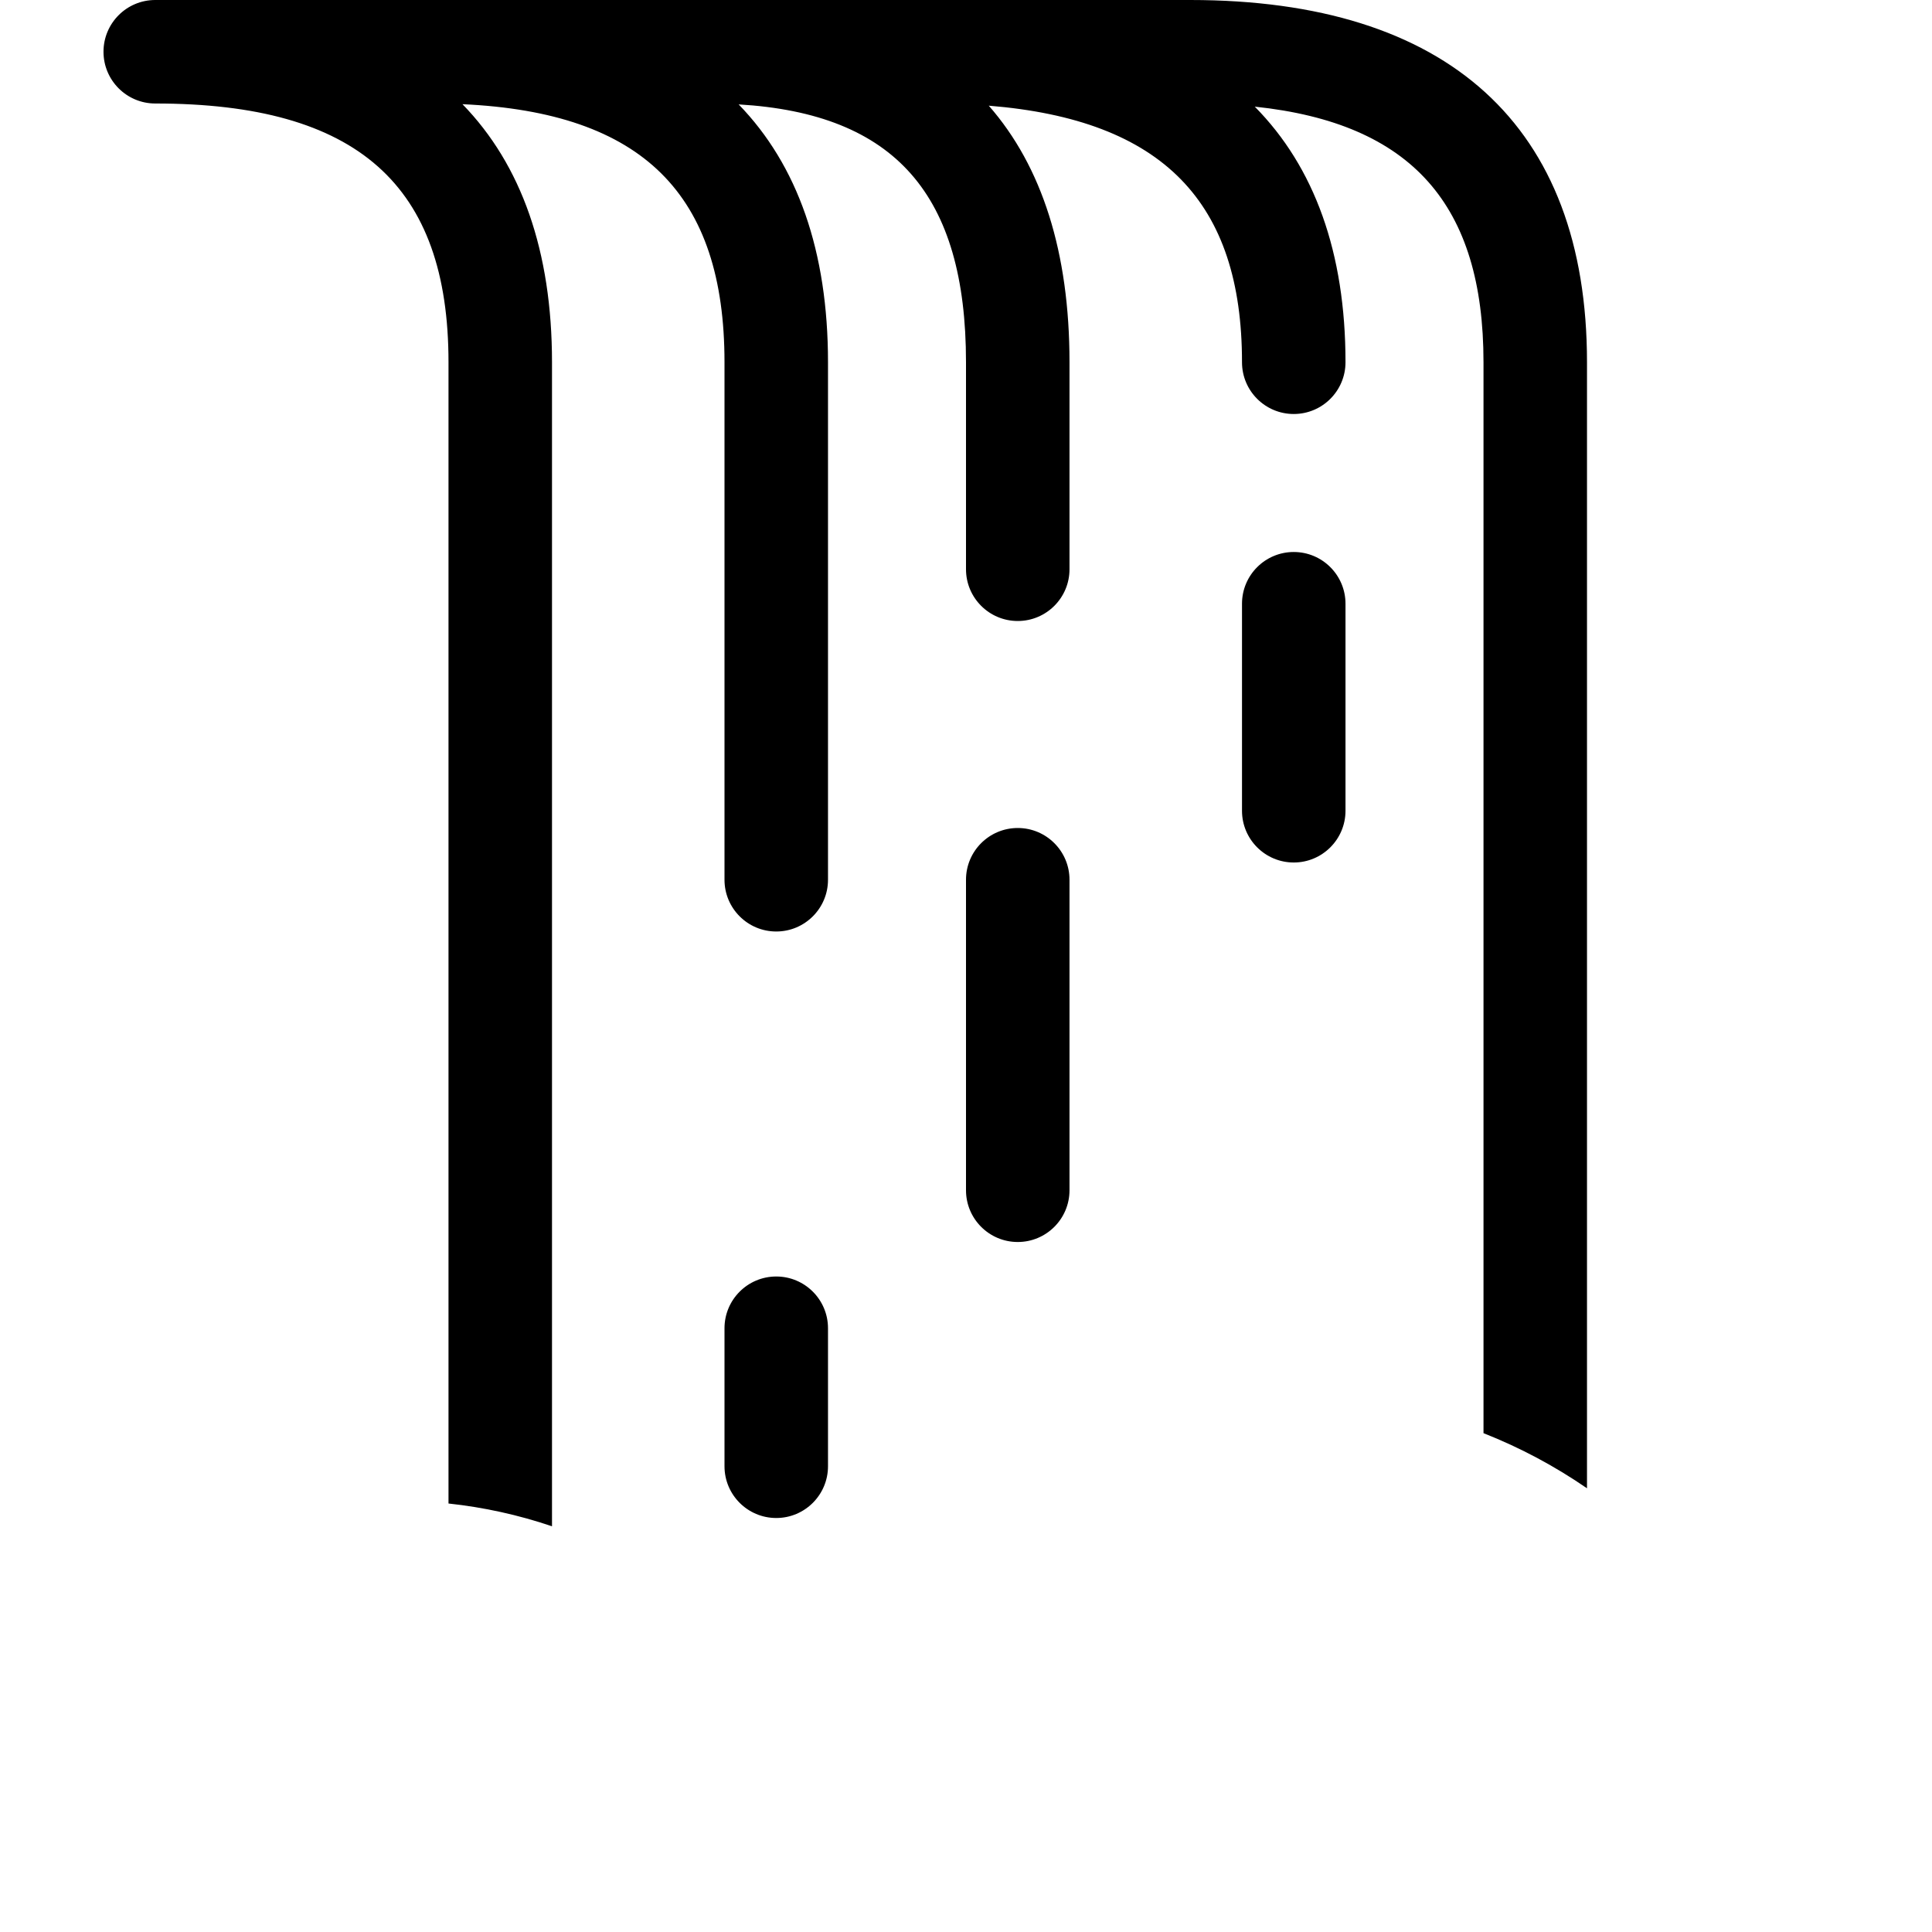
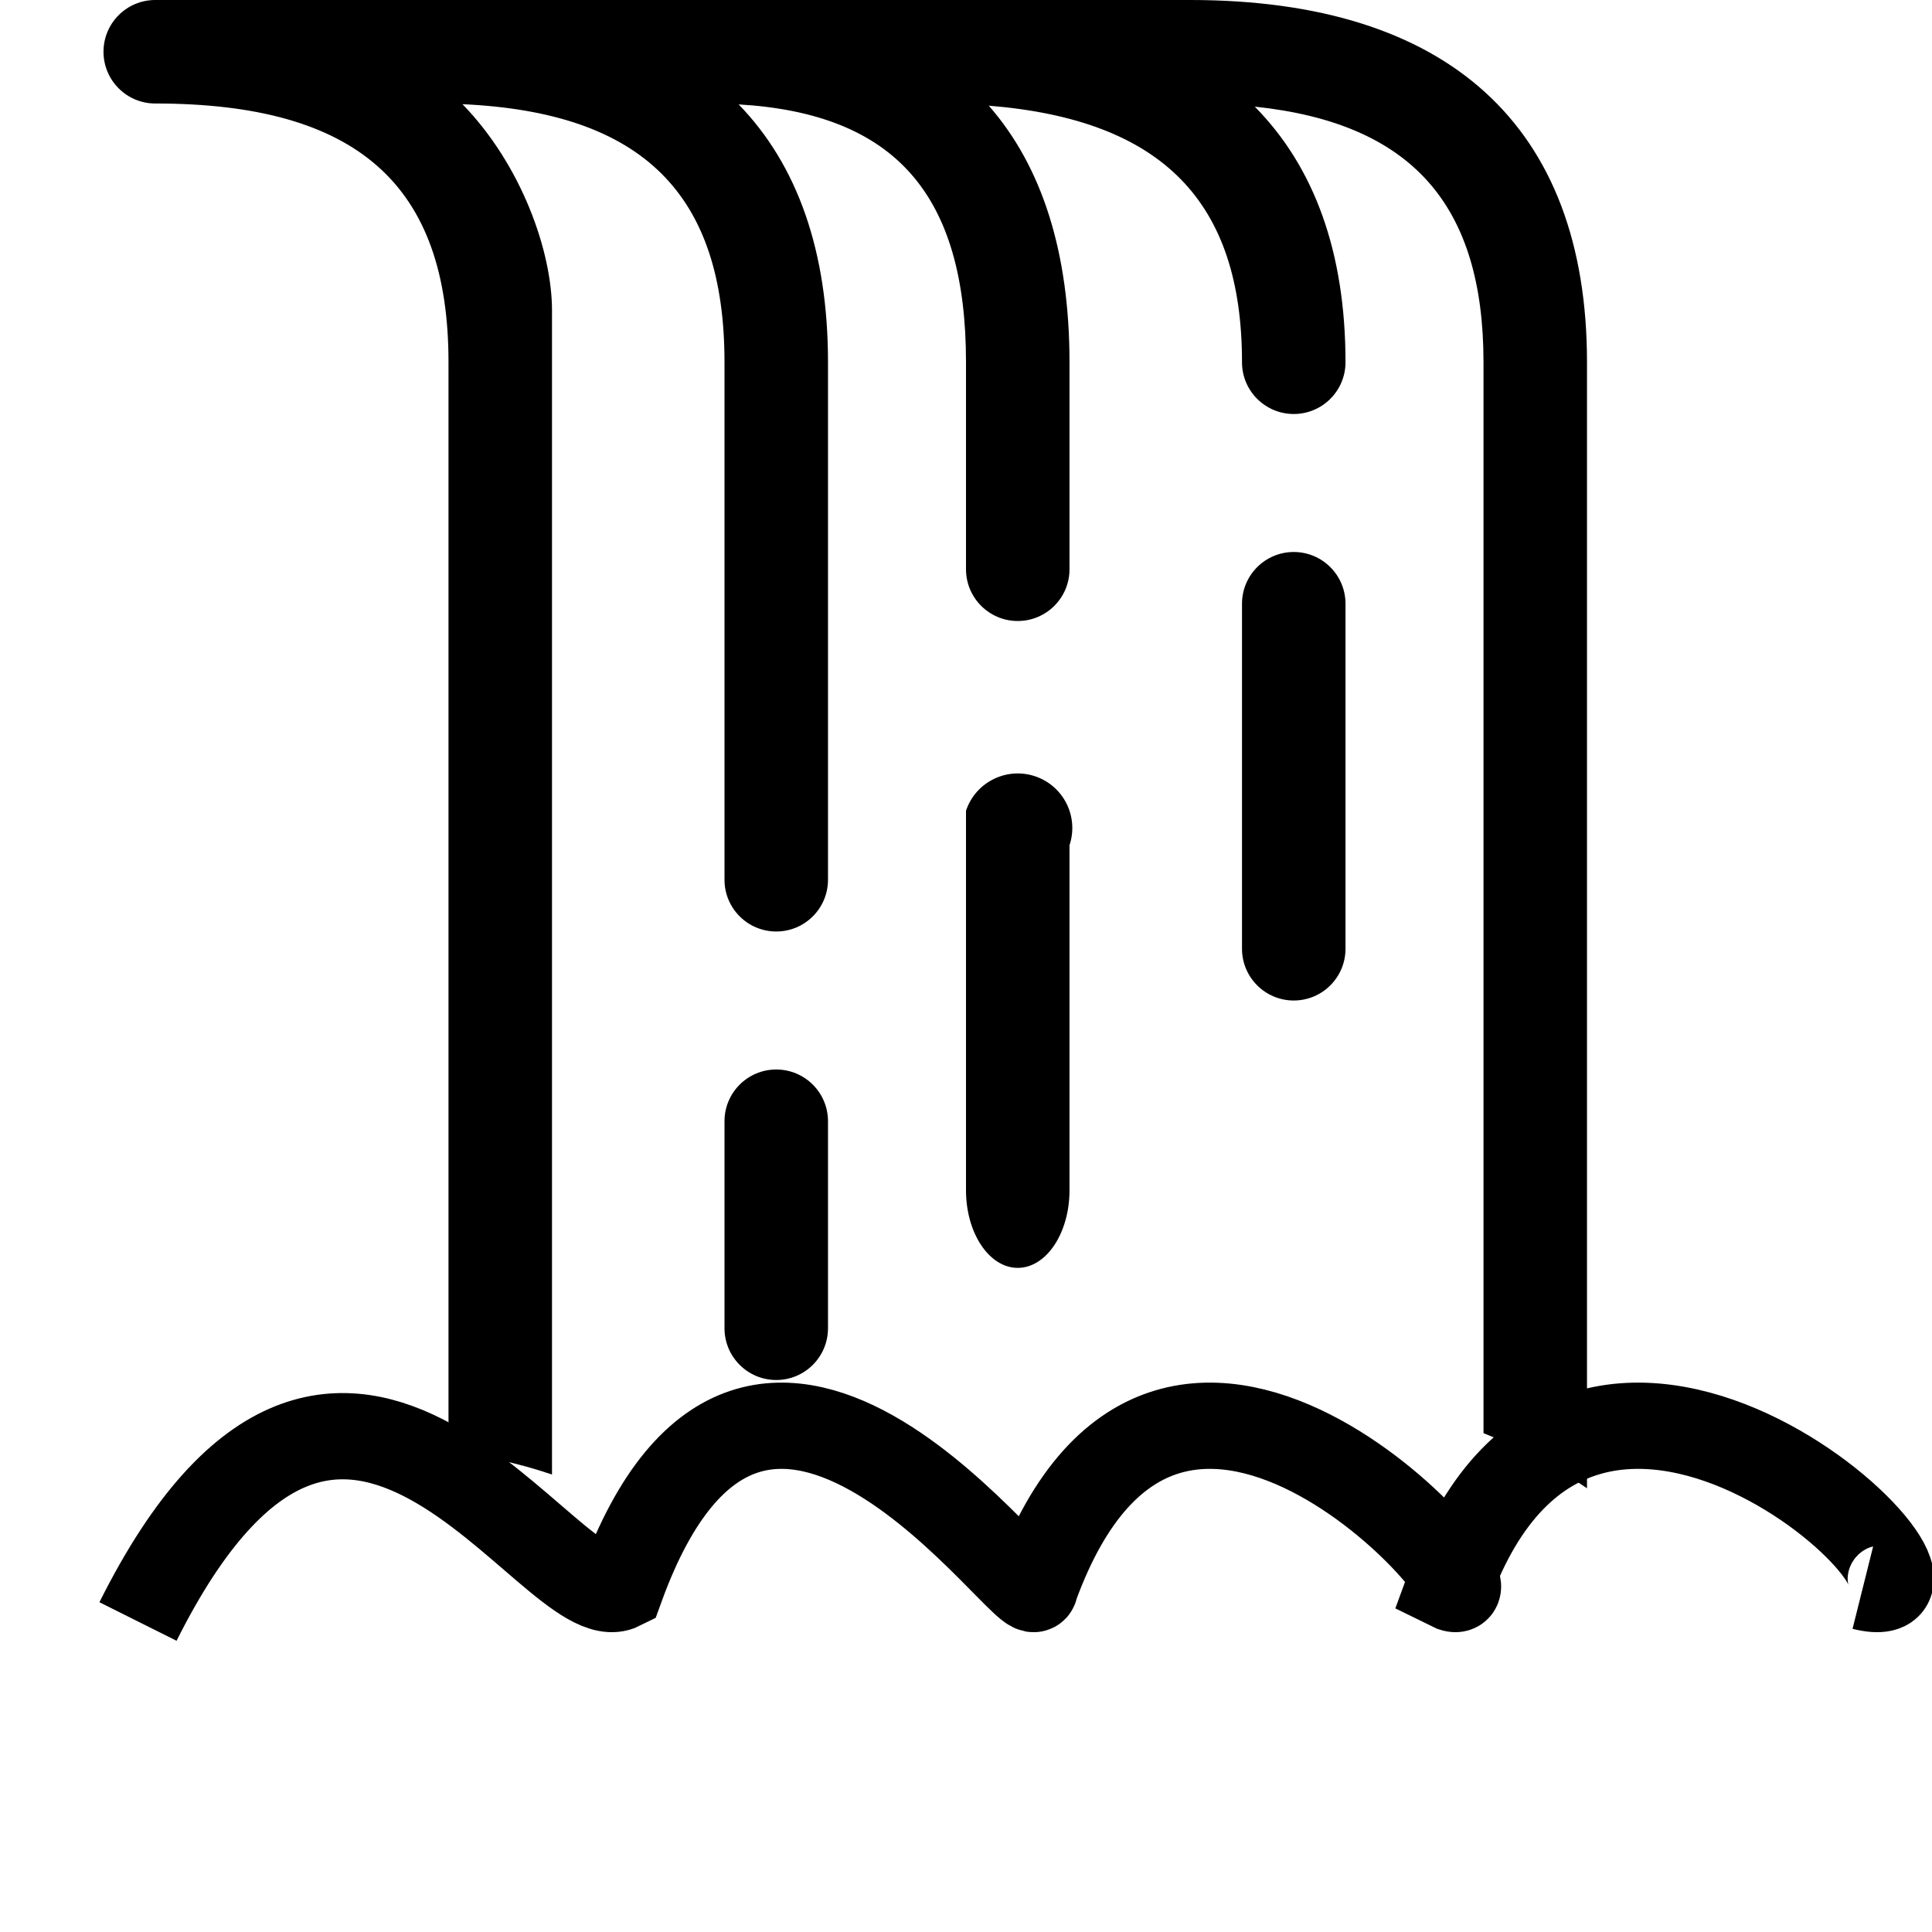
<svg xmlns="http://www.w3.org/2000/svg" xmlns:xlink="http://www.w3.org/1999/xlink" width="56" height="56" viewBox="0 0 56 56">
  <defs>
-     <path id="waterfall-a" d="M0 0h56v56H0z" />
+     <path id="waterfall-a" d="M0 0h56v56H0z">
+ </path>
  </defs>
  <g fill="none" fill-rule="evenodd">
-     <path fill="currentColor" fill-rule="nonzero" d="M13 43.58V10.5C13 5.366 10.371 3 4.5 3a1.5 1.5 0 0 1 0-3h30C41.962 0 46 3.634 46 10.5v32.639a14.956 14.956 0 0 0-3-1.598V10.5c0-4.553-2.067-6.93-6.63-7.409C38.101 4.842 39 7.323 39 10.5a1.5 1.5 0 0 1-3 0c0-4.636-2.284-7.028-7.34-7.437C30.204 4.823 31 7.318 31 10.5v6a1.5 1.5 0 0 1-3 0v-6c0-4.858-2.054-7.207-6.59-7.474C23.116 4.782 24 7.287 24 10.5v15a1.5 1.5 0 0 1-3 0v-15c0-4.863-2.358-7.242-7.595-7.48C15.114 4.777 16 7.284 16 10.5v33.74a13.966 13.966 0 0 0-3-.66zM28 25.5a1.5 1.5 0 0 1 3 0v9a1.5 1.5 0 0 1-3 0v-9zm-7 13a1.5 1.5 0 0 1 3 0v4a1.5 1.5 0 0 1-3 0v-4zm15-21a1.5 1.5 0 0 1 3 0v6a1.5 1.5 0 0 1-3 0v-6z" />
+     <path fill="currentColor" fill-rule="nonzero" d="M13 43.58V10.5C13 5.366 10.371 3 4.5 3a1.5 1.5 0 0 1 0-3h30C41.962 0 46 3.634 46 10.5v32.639a14.956 14.956 0 0 0-3-1.598V10.5c0-4.553-2.067-6.93-6.63-7.409C38.101 4.842 39 7.323 39 10.5a1.5 1.5 0 0 1-3 0c0-4.636-2.284-7.028-7.34-7.437C30.204 4.823 31 7.318 31 10.5v6a1.5 1.5 0 0 1-3 0v-6c0-4.858-2.054-7.207-6.59-7.474C23.116 4.782 24 7.287 24 10.5v15a1.5 1.5 0 0 1-3 0v-15c0-4.863-2.358-7.242-7.595-7.48C15.114 4.777 16 7.284 16 9v33.74a13.966 13.966 0 0 0-3-.66zM28 23.5a1.5 1.5 0 0 1 3 1v10a1 1.5 0 0 1-3 0v-9zm-7 9a1.5 1.5 0 0 1 3 0v6a1.5 1.5 0 0 1-3 0v-4zm15-15a1.5 1.5 0 0 1 3 0v10a1.5 1.5 0 0 1-3 0v-6z" />
    <mask id="waterfall-b" fill="currentColor">
      <use xlink:href="#waterfall-a" />
    </mask>
    <path fill="currentColor" fill-rule="nonzero" d="M28.391 51.366l-.49 1.08-1.165-.229A11.564 11.564 0 0 0 24.5 52c-1.383 0-2.73.244-3.998.714l-1.063.394-.67-.915a9 9 0 1 0-6.592 14.282l1.131-.084.39 1.064a11.504 11.504 0 0 0 21.883-.866l.318-1.145 1.188.048a10.201 10.201 0 0 0 1.108-.016l.547-.037.442.324A8.952 8.952 0 0 0 44.5 67.5a9 9 0 0 0 9-9c0-4.378-3.148-8.1-7.407-8.86l-.54-.096-.351-.423A9.974 9.974 0 0 0 37.5 45.5a10 10 0 0 0-9.109 5.866zM37.5 42.5a12.97 12.97 0 0 1 9.655 4.295A12.004 12.004 0 0 1 56.5 58.5c0 6.627-5.373 12-12 12a11.95 11.95 0 0 1-6.434-1.869 14.507 14.507 0 0 1-26.771.867C4.762 69.388-.5 64.058-.5 57.5c0-6.627 5.373-12 12-12 3.499 0 6.747 1.51 8.998 4.06a14.508 14.508 0 0 1 5.686-.463A12.998 12.998 0 0 1 37.5 42.5z" mask="url(#waterfall-b)" />
    <path d="M0 0h56v56H0z" />
+     <path stroke="currentColor" stroke-width="2.5" fill="none" d="       M4 47       C10 35, 16 47, 18 46       C22 35, 30 47, 30 46       C34 35, 44 47, 42 46       C46 35, 58 47, 54 46" />
  </g>
</svg>
